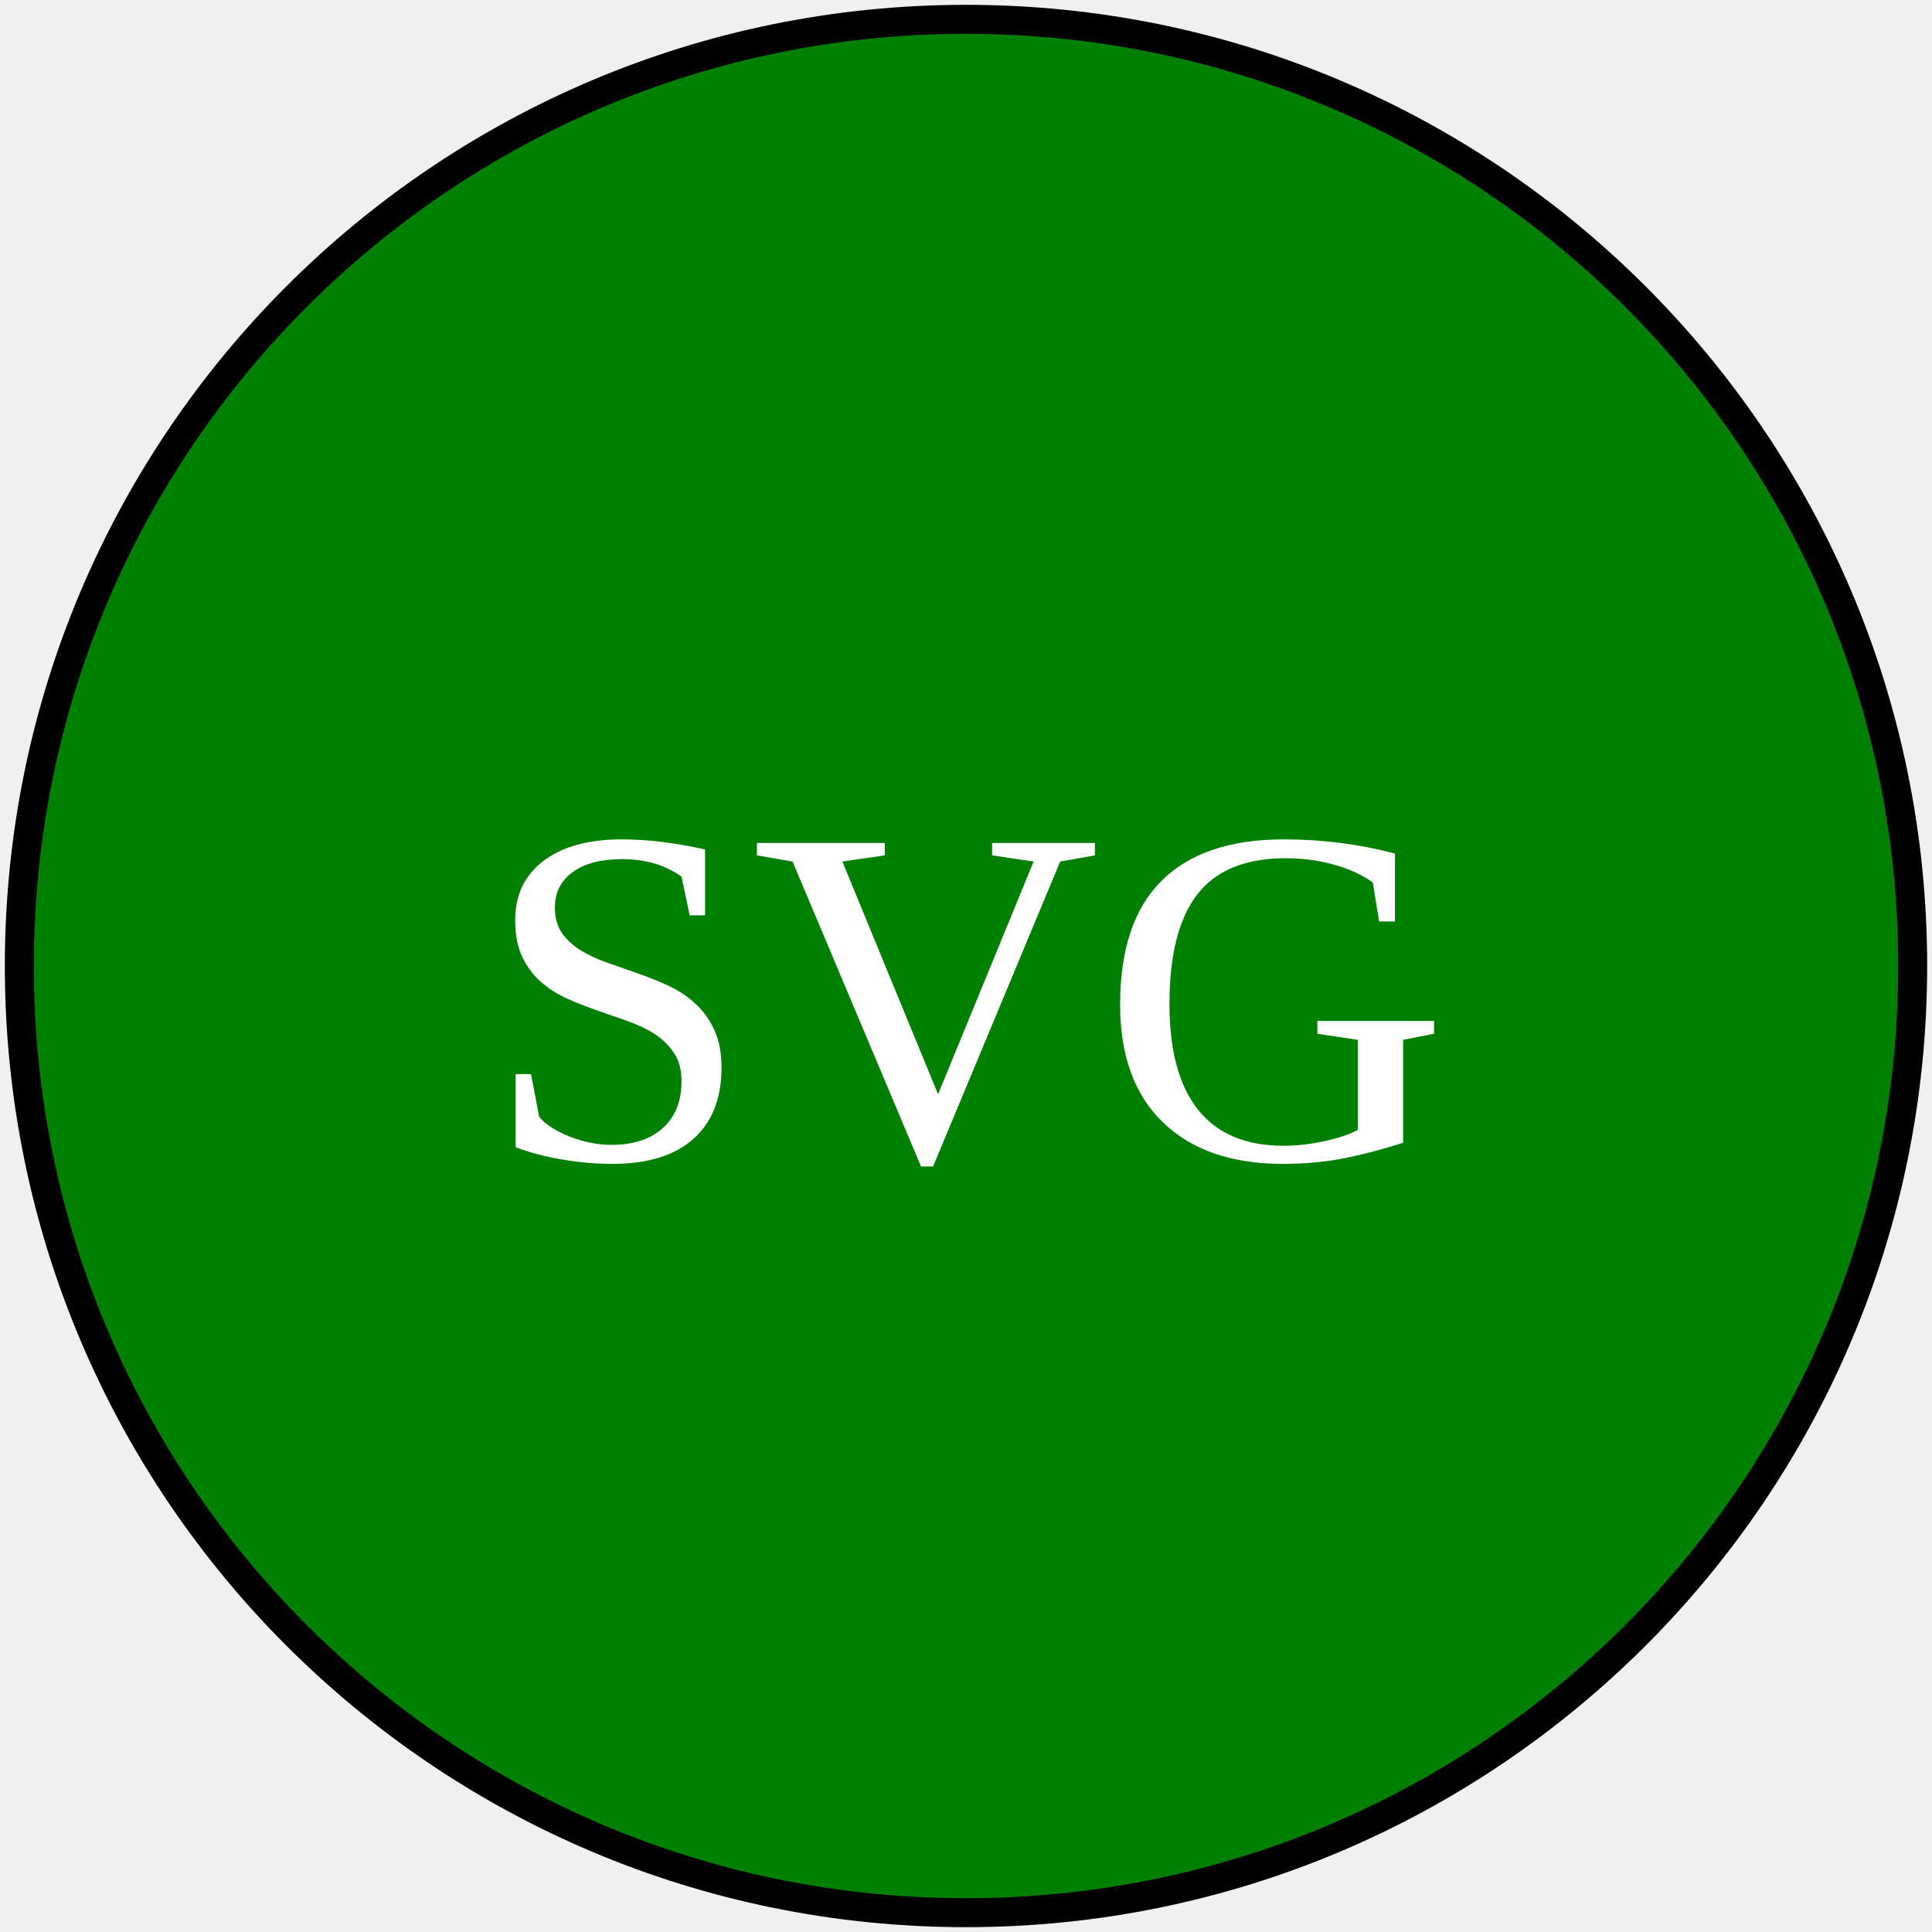
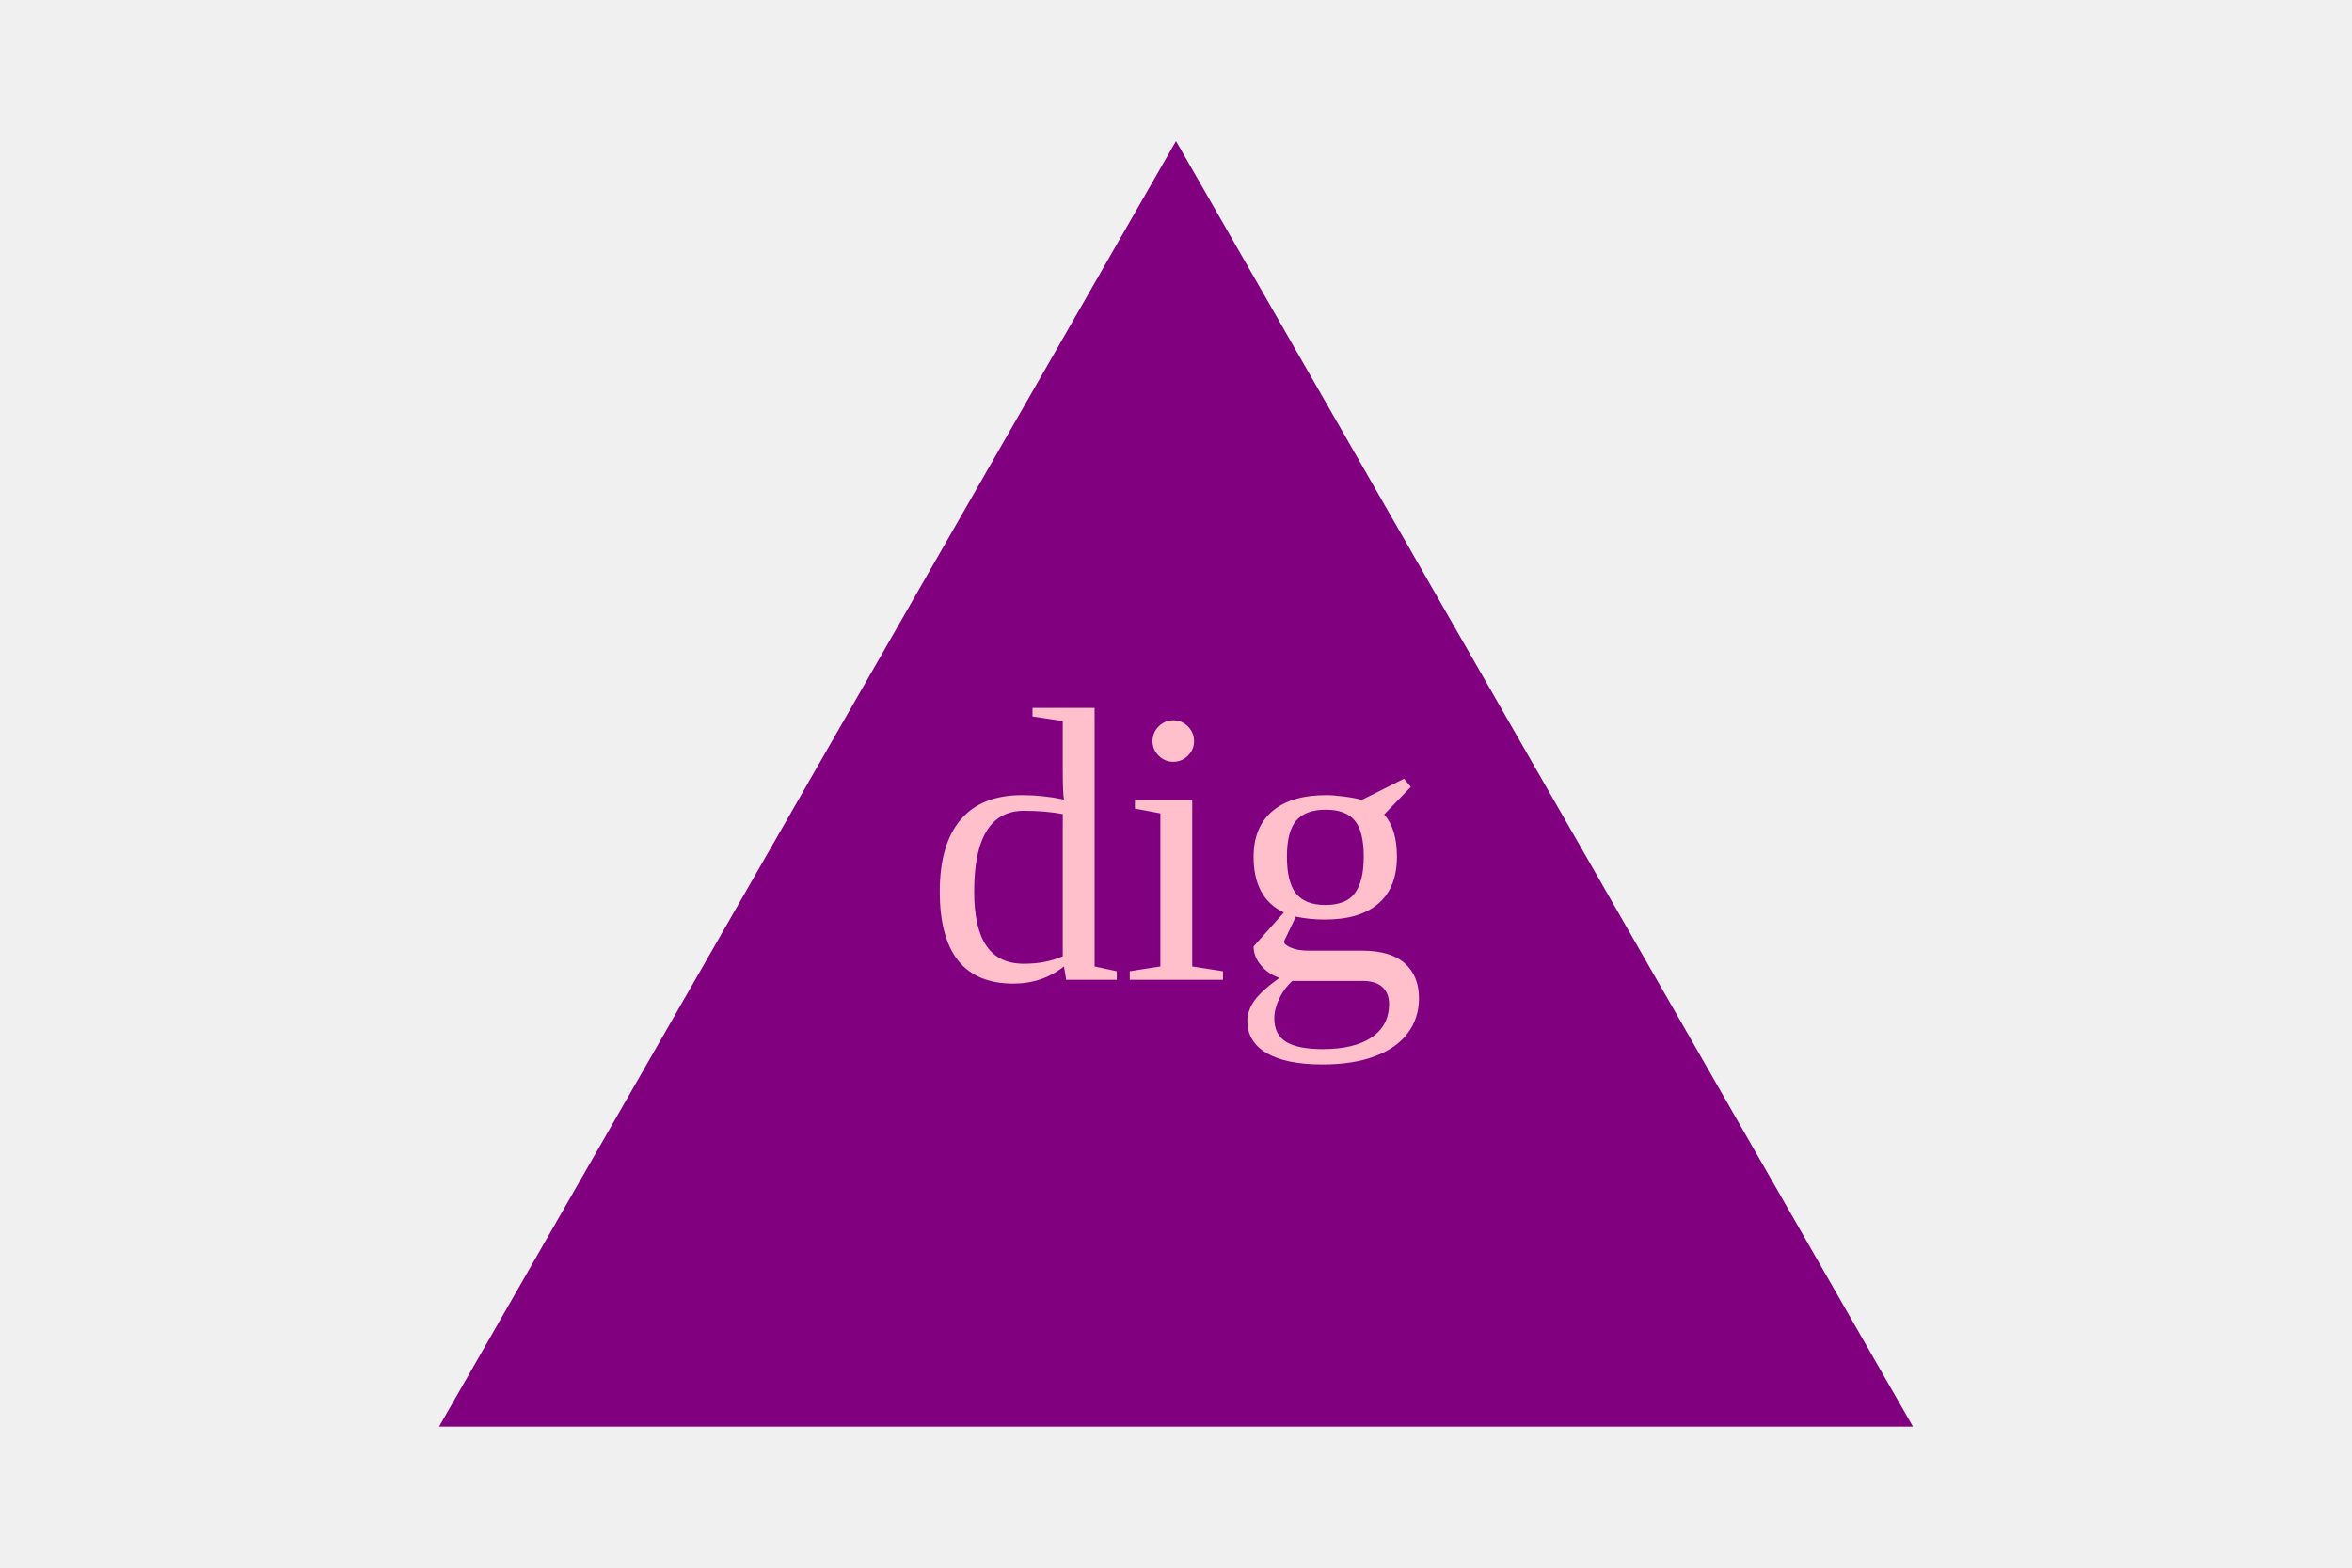
- <svg xmlns="http://www.w3.org/2000/svg" version="1.1" width="200" height="200">
-   <circle cx="100" cy="100" r="98" stroke="black" stroke-width="3" fill="Green" />
-   <text x="100" y="120" font-size="50" text-anchor="middle" fill="White">SVG</text>
+ <svg xmlns="http://www.w3.org/2000/svg" version="1.1" width="300" height="200">
+   <polygon points="150, 18 244, 182 56, 182" fill="purple" />
+   <text x="150" y="125" font-size="50" text-anchor="middle" fill="pink">dig</text>
</svg>
